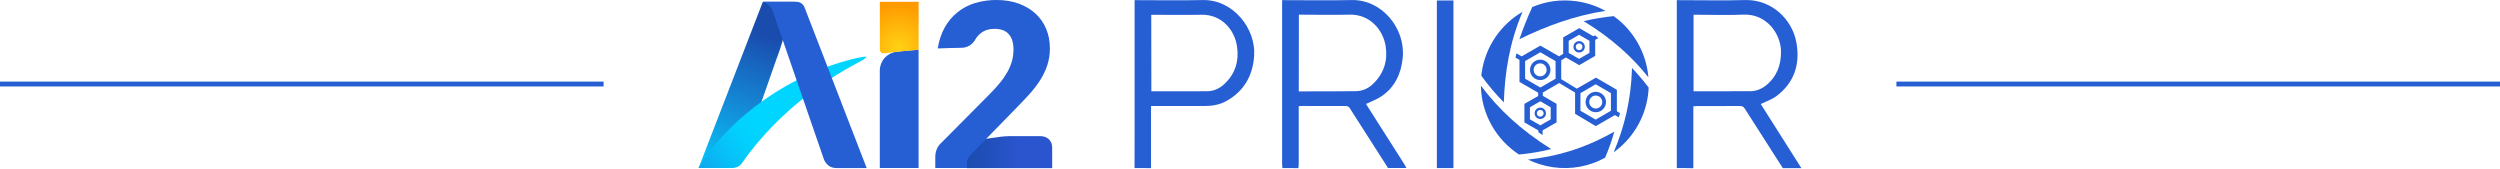
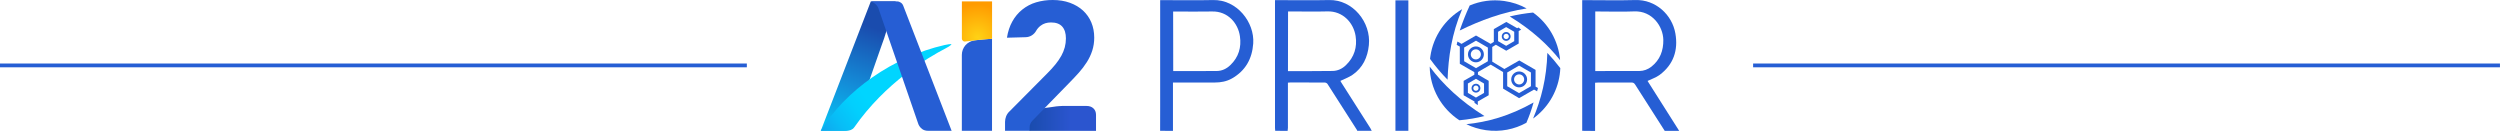
- <svg xmlns="http://www.w3.org/2000/svg" version="1.1" id="Layer_1" x="0px" y="0px" viewBox="0 0 4577.2 307.8" style="enable-background:new 0 0 4577.2 307.8;" xml:space="preserve">
+ <svg xmlns="http://www.w3.org/2000/svg" version="1.1" id="Layer_1" x="0px" y="0px" viewBox="0 0 5880.4 307.8" style="enable-background:new 0 0 5880.4 307.8;" xml:space="preserve">
  <style type="text/css">
	.st0{fill:#265ED4;}
	.st1{fill:url(#SVGID_1_);}
	.st2{fill:url(#SVGID_2_);}
	.st3{fill:url(#SVGID_3_);}
	.st4{fill:url(#SVGID_4_);}
</style>
  <g id="Layer_2_1_">
</g>
  <g id="Layer_2_2_">
</g>
  <g>
    <g>
      <g>
        <g>
          <g>
-             <path class="st0" d="M3070,307.7c0-102.2,0-204.4,0-307.4c2.5,0,4.7,0,6.8,0c39.4,0,78.9,0.9,118.3-0.2       c47.5-1.4,86.5,34.4,94.1,78.8c6.8,39-4.3,72.9-37.1,97.3c-8.2,6.1-18.5,9.4-28.4,14.2c24.4,38.5,49.4,77.9,74.4,117.4       c-11.4,0-22.7,0-34,0c-23.2-36.3-46.5-72.5-69.6-108.9c-2.2-3.4-4.5-4.9-8.7-4.8c-26.4,0.2-52.9,0.1-79.3,0.1       c-2,0-3.9,0.2-6.2,0.4c0,38.1,0,75.7,0,113.4C3090.2,307.7,3080.1,307.7,3070,307.7z M3100.7,167.1c35.1,0,69.5,0.1,103.9-0.1       c10.3-0.1,20-3.8,28.1-10.1c20.4-16.1,28.5-37.9,28.1-63.3c-0.6-31.5-26.1-68.5-68.4-66.8c-28.3,1.2-56.6,0.2-85,0.2       c-2.1,0-4.3,0-6.7,0C3100.7,74.1,3100.7,120.4,3100.7,167.1z" />
-             <path class="st0" d="M2347.9,307.7c-0.2-2.2-0.5-4.3-0.5-6.6c0-98,0-196,0-294c0-2,0-4,0-6.8c2.6,0,4.8,0,6.9,0       c40,0,80.2,0.7,120.2-0.2c56.1-1.3,99.2,52.6,93.7,106c-2.9,28.5-14.1,53.1-38.3,69.8c-8.6,6-18.9,9.5-28.8,14.4       c0.7,1.1,1.9,2.9,2.9,4.8c22.5,35.3,45.1,70.8,67.6,106.2c1.3,2,2.2,4.2,3.3,6.3c-11.4,0-22.7,0-34,0c-0.2-0.7-0.5-1.5-0.9-2.1       c-23-36-46-72.1-69.1-108c-1.2-1.9-4.3-3.4-6.7-3.4c-26.9-0.2-53.8-0.1-80.6-0.1c-1.8,0-3.5,0.2-5.8,0.4c0,2.8,0,5.3,0,7.6       c0,32.9,0,65.7,0,98.6c0,2.3-0.5,4.8-0.7,7.2C2367.3,307.7,2357.5,307.7,2347.9,307.7z M2377.9,167.3c2.9,0,5.2,0,7.4,0       c32.5-0.1,65,0.1,97.7-0.4c12.1-0.2,22.9-5.4,31.5-13.9c19.2-18.8,26.6-42.1,22.5-68.3c-4.8-30.9-29.7-58.8-66.1-57.9       c-28.6,0.8-57.4,0.1-86,0.1c-2.1,0-4.3,0-6.8,0C2377.9,74,2377.9,120.2,2377.9,167.3z" />
-             <path class="st0" d="M2077.2,307.7c0-18.9,0.1-37.9,0.1-56.8c0-80.9,0-161.6,0-242.5c0-2.3,0-4.8,0-8.1c2.6,0,4.7,0,6.8,0       c39.2,0,78.4,0.7,117.6-0.2c56.2-1.3,97.9,52.4,94.5,102.1c-2.5,36-18.2,64.3-50.2,82.4c-12.4,7-26.1,9.5-40.3,9.5       c-30.2-0.1-60.2,0-90.4,0c-2.2,0-4.5,0-7.9,0c0,38.1,0,75.9,0,113.7C2097.4,307.7,2087.3,307.7,2077.2,307.7z M2108,167.1       c34.6,0,68.5,0.2,102.5-0.1c12.3-0.1,23.2-5.4,32-14c19.4-18.5,26.2-41.9,22.4-67.7c-4.3-30.5-28.2-59.2-65.5-58.3       c-28.3,0.6-56.6,0.1-84.9,0.1c-2.1,0-4.3,0-6.7,0C2108,74,2108,120.2,2108,167.1z" />
-             <path class="st0" d="M2630.7,307.7c0-102.1,0-204.4,0-306.9c10,0,19.8,0,30.4,0c0,102.4,0,204.7,0,306.9       C2650.9,307.7,2640.8,307.7,2630.7,307.7z" />
+             <path class="st0" d="M3721.6,307.7c0-102.2,0-204.4,0-307.4c2.5,0,4.7,0,6.8,0c39.4,0,78.9,0.9,118.3-0.2       c47.5-1.4,86.5,34.4,94.1,78.8c6.8,39-4.3,72.9-37.1,97.3c-8.2,6.1-18.5,9.4-28.4,14.2c24.4,38.5,49.4,77.9,74.4,117.4       c-11.4,0-22.7,0-34,0c-23.2-36.3-46.5-72.5-69.6-108.9c-2.2-3.4-4.5-4.9-8.7-4.8c-26.4,0.2-52.9,0.1-79.3,0.1       c-2,0-3.9,0.2-6.2,0.4c0,38.1,0,75.7,0,113.4C3741.8,307.7,3731.7,307.7,3721.6,307.7z M3752.3,167.1       c35.1,0,69.5,0.1,103.9-0.1c10.3-0.1,20-3.8,28.1-10.1c20.4-16.1,28.5-37.9,28.1-63.3c-0.6-31.5-26.1-68.5-68.4-66.8       c-28.3,1.2-56.6,0.2-85,0.2c-2.1,0-4.3,0-6.7,0C3752.3,74.1,3752.3,120.4,3752.3,167.1z" />
+             <path class="st0" d="M2999.5,307.7c-0.2-2.2-0.5-4.3-0.5-6.6c0-98,0-196,0-294c0-2,0-4,0-6.8c2.6,0,4.8,0,6.9,0       c40,0,80.2,0.7,120.2-0.2c56.1-1.3,99.2,52.6,93.7,106c-2.9,28.5-14.1,53.1-38.3,69.8c-8.6,6-18.9,9.5-28.8,14.4       c0.7,1.1,1.9,2.9,2.9,4.8c22.5,35.3,45.1,70.8,67.6,106.2c1.3,2,2.2,4.2,3.3,6.3c-11.4,0-22.7,0-34,0c-0.2-0.7-0.5-1.5-0.9-2.1       c-23-36-46-72.1-69.1-108c-1.2-1.9-4.3-3.4-6.7-3.4c-26.9-0.2-53.8-0.1-80.6-0.1c-1.8,0-3.5,0.2-5.8,0.4c0,2.8,0,5.3,0,7.6       c0,32.9,0,65.7,0,98.6c0,2.3-0.5,4.8-0.7,7.2C3018.9,307.7,3009.1,307.7,2999.5,307.7z M3029.5,167.3c2.9,0,5.2,0,7.4,0       c32.5-0.1,65,0.1,97.7-0.4c12.1-0.2,22.9-5.4,31.5-13.9c19.3-18.8,26.6-42.1,22.5-68.3c-4.8-30.9-29.7-58.8-66.1-57.9       c-28.6,0.8-57.4,0.1-86,0.1c-2.1,0-4.3,0-6.8,0C3029.5,74,3029.5,120.2,3029.5,167.3z" />
+             <path class="st0" d="M2728.8,307.7c0-18.9,0.1-37.9,0.1-56.8c0-80.9,0-161.6,0-242.5c0-2.3,0-4.8,0-8.1c2.6,0,4.7,0,6.8,0       c39.2,0,78.4,0.7,117.6-0.2c56.2-1.3,97.9,52.4,94.5,102.1c-2.5,36-18.2,64.3-50.2,82.4c-12.4,7-26.1,9.5-40.3,9.5       c-30.2-0.1-60.2,0-90.4,0c-2.2,0-4.5,0-7.9,0c0,38.1,0,75.9,0,113.7C2749,307.7,2738.9,307.7,2728.8,307.7z M2759.6,167.1       c34.6,0,68.5,0.2,102.5-0.1c12.3-0.1,23.2-5.4,32-14c19.4-18.5,26.2-41.9,22.4-67.7c-4.3-30.5-28.2-59.2-65.5-58.3       c-28.3,0.6-56.6,0.1-84.9,0.1c-2.1,0-4.3,0-6.7,0C2759.6,74,2759.6,120.2,2759.6,167.1z" />
+             <path class="st0" d="M3282.3,307.7c0-102.1,0-204.4,0-306.9c10,0,19.8,0,30.4,0c0,102.4,0,204.7,0,306.9       C3302.5,307.7,3292.4,307.7,3282.3,307.7z" />
          </g>
        </g>
      </g>
      <g>
        <g>
          <g>
-             <path class="st0" d="M2954.4,278.9c32.9-23.6,56.5-60.1,62.7-103.3c0.7-5,1.2-10.2,1.4-15.3c-9.7-12.7-19.7-24.5-30.5-35.9       C2986.4,183.5,2973.6,233.7,2954.4,278.9z" />
-             <path class="st0" d="M2901.6,85.7c0-5.8-4.6-10.4-10.4-10.4s-10.4,4.6-10.4,10.4c0,5.8,4.6,10.4,10.4,10.4       S2901.6,91.4,2901.6,85.7z M2885,85.7c0-3.4,2.7-6.2,6.2-6.2c3.5,0,6.2,2.7,6.2,6.2c0,3.4-2.7,6.2-6.2,6.2       C2887.7,91.9,2885,89.1,2885,85.7z" />
-             <path class="st0" d="M2797.5,292.1c14.1,7,29.6,11.7,46,14.1c34.2,4.8,67.1-2,95.2-17.4c6.5-15.1,12.3-31,16.9-47.8       C2898.6,273.3,2846.8,287.1,2797.5,292.1z" />
-             <path class="st0" d="M2940.4,186.8c0-10.3-8.5-18.7-18.7-18.7c-10.3,0-18.7,8.5-18.7,18.7c0,10.3,8.5,18.7,18.7,18.7       C2932,205.5,2940.4,197,2940.4,186.8z M2909.7,186.8c0-6.5,5.3-11.9,11.9-11.9c6.5,0,11.9,5.3,11.9,11.9       c0,6.5-5.3,11.9-11.9,11.9C2915.2,198.6,2909.7,193.2,2909.7,186.8z" />
-             <path class="st0" d="M3018,141.5c-3.8-45.3-27.6-86.3-63.6-112c-18.5,1.9-37,4.9-54.9,9.2C2952.2,70.9,2989.4,105.6,3018,141.5       z" />
-             <path class="st0" d="M2921.6,230.9l35.1-20.2l7.2,4.1c0.8-2.8,1.3-4.9,1.9-7.4l0.1-0.4l-5.6-3.3v-39.3l-38.3-22.2l-35.1,20.1       l-28.5-17.3v-34.5l8.5-5.3l24.4,14.1l29.3-16.9V73l5.8-3.3c-2.2-1.9-4.2-3.4-6.3-5l-3.1,1.6l-25.6-14.8L2862,68.5v30l-7.5,4.7       l-34.4-19.7l-34,19.7l-9.7-5.5c-0.5,1.9-0.8,3.8-1.3,5.8c-0.1,0.7-0.2,1.3-0.4,2l7.3,4.1v40.4l34.2,19.7v6.1l-25.2,14.4v33.9       l25.6,14.7v3.3c2.1,1.5,4.1,2.9,7.7,5.2v-8.6l25.6-14.7v-33.9l-25.2-14.6v-6.1l30-17.4l29.1,17.5v38.9L2921.6,230.9z        M2893.6,170.5l27.9-16.2l27.9,16.2v32.3l-27.9,16.2l-27.9-16.2V170.5z M2872.1,74.7l19-11l19,11v22.1l-19,11l-19-11V74.7z        M2839.1,196.5v22.1l-19,10.9l-19-11v-22.1l19-11L2839.1,196.5z M2848.1,144.1l-27.9,16.2l-27.9-16.2v-32.3l27.9-16.1       l27.9,16.2V144.1z" />
-             <path class="st0" d="M2801.3,127.9c0,10.3,8.5,18.7,18.7,18.7c10.3,0,18.7-8.5,18.7-18.7s-8.5-18.7-18.7-18.7       C2809.8,109.2,2801.3,117.5,2801.3,127.9z M2831.7,127.9c0,6.5-5.3,11.9-11.9,11.9c-6.5,0-11.9-5.3-11.9-11.9       c0-6.5,5.3-11.9,11.9-11.9C2826.6,116,2831.7,121.5,2831.7,127.9z" />
-             <path class="st0" d="M2939.3,19.9c-16-8.9-33.8-14.9-52.9-17.6c-28.5-4-56.2,0.1-81,10.6c-8.9,19.1-16.6,38.9-23.5,58.8       C2831.1,47.7,2882.8,28.6,2939.3,19.9z" />
-             <path class="st0" d="M2809.7,207.4c0,5.8,4.6,10.4,10.4,10.4s10.4-4.6,10.4-10.4c0-5.8-4.6-10.4-10.4-10.4       C2814.2,197.1,2809.7,201.8,2809.7,207.4z M2826.2,207.4c0,3.4-2.7,6.2-6.2,6.2c-3.5,0-6.2-2.7-6.2-6.2c0-3.4,2.7-6.2,6.2-6.2       C2823.5,201.2,2826.2,204,2826.2,207.4z" />
-             <path class="st0" d="M2787.6,21.6c-39.2,22.9-67.8,62.8-74.8,111.2c-0.2,1.9-0.5,3.9-0.7,5.8c13.4,18.5,27.1,34.6,41.2,48.8       C2755.2,134.4,2762.8,80,2787.6,21.6z" />
-             <path class="st0" d="M2711.3,156.7c0.8,51.8,27.8,98.7,69.8,126.2c21.6-2,41.1-5.4,58.9-10       C2783.6,237.7,2742.5,198.6,2711.3,156.7z" />
+             <path class="st0" d="M3606,278.9c32.9-23.6,56.5-60.1,62.7-103.3c0.7-5,1.2-10.2,1.4-15.3c-9.7-12.7-19.7-24.5-30.5-35.9       C3638,183.5,3625.2,233.7,3606,278.9z" />
+             <path class="st0" d="M3553.2,85.7c0-5.8-4.6-10.4-10.4-10.4s-10.4,4.6-10.4,10.4c0,5.8,4.6,10.4,10.4,10.4       S3553.2,91.4,3553.2,85.7z M3536.6,85.7c0-3.4,2.7-6.2,6.2-6.2c3.5,0,6.2,2.7,6.2,6.2c0,3.4-2.7,6.2-6.2,6.2       C3539.3,91.9,3536.6,89.1,3536.6,85.7z" />
+             <path class="st0" d="M3449.1,292.1c14.1,7,29.6,11.7,46,14.1c34.2,4.8,67.1-2,95.2-17.4c6.5-15.1,12.3-31,16.9-47.8       C3550.2,273.3,3498.4,287.1,3449.1,292.1z" />
+             <path class="st0" d="M3592,186.8c0-10.3-8.5-18.7-18.7-18.7c-10.3,0-18.7,8.5-18.7,18.7c0,10.3,8.5,18.7,18.7,18.7       C3583.6,205.5,3592,197,3592,186.8z M3561.3,186.8c0-6.5,5.3-11.9,11.9-11.9c6.5,0,11.9,5.3,11.9,11.9       c0,6.5-5.3,11.9-11.9,11.9C3566.8,198.6,3561.3,193.2,3561.3,186.8z" />
+             <path class="st0" d="M3669.6,141.5c-3.8-45.3-27.6-86.3-63.6-112c-18.5,1.9-37,4.9-54.9,9.2       C3603.8,70.9,3641,105.6,3669.6,141.5z" />
+             <path class="st0" d="M3573.2,230.9l35.1-20.2l7.2,4.1c0.8-2.8,1.3-4.9,1.9-7.4l0.1-0.4l-5.6-3.3v-39.3l-38.3-22.2l-35.1,20.1       l-28.5-17.3v-34.5l8.5-5.3l24.4,14.1l29.3-16.9V73l5.8-3.3c-2.2-1.9-4.2-3.4-6.3-5l-3.1,1.6L3543,51.6l-29.3,16.9v30l-7.5,4.7       l-34.4-19.7l-34,19.7l-9.7-5.5c-0.5,1.9-0.8,3.8-1.3,5.8c-0.1,0.7-0.2,1.3-0.4,2l7.3,4.1v40.4l34.2,19.7v6.1l-25.2,14.4v33.9       l25.6,14.7v3.3c2.1,1.5,4.1,2.9,7.7,5.2v-8.6l25.6-14.7v-33.9l-25.2-14.6v-6.1l30-17.4l29.1,17.5v38.9L3573.2,230.9z        M3545.2,170.5l27.9-16.2l27.9,16.2v32.3l-27.9,16.2l-27.9-16.2V170.5z M3523.7,74.7l19-11l19,11v22.1l-19,11l-19-11V74.7z        M3490.7,196.5v22.1l-19,10.9l-19-11v-22.1l19-11L3490.7,196.5z M3499.7,144.1l-27.9,16.2l-27.9-16.2v-32.3l27.9-16.1       l27.9,16.2V144.1z" />
+             <path class="st0" d="M3452.9,127.9c0,10.3,8.5,18.7,18.7,18.7c10.3,0,18.7-8.5,18.7-18.7s-8.5-18.7-18.7-18.7       C3461.4,109.2,3452.9,117.5,3452.9,127.9z M3483.3,127.9c0,6.5-5.3,11.9-11.9,11.9c-6.5,0-11.9-5.3-11.9-11.9       c0-6.5,5.3-11.9,11.9-11.9C3478.2,116,3483.3,121.5,3483.3,127.9z" />
+             <path class="st0" d="M3590.9,19.9c-16-8.9-33.8-14.9-52.9-17.6c-28.5-4-56.2,0.1-81,10.6c-8.9,19.1-16.6,38.9-23.5,58.8       C3482.7,47.7,3534.4,28.6,3590.9,19.9z" />
+             <path class="st0" d="M3461.3,207.4c0,5.8,4.6,10.4,10.4,10.4c5.9,0,10.4-4.6,10.4-10.4c0-5.8-4.6-10.4-10.4-10.4       C3465.8,197.1,3461.3,201.8,3461.3,207.4z M3477.8,207.4c0,3.4-2.7,6.2-6.2,6.2c-3.5,0-6.2-2.7-6.2-6.2c0-3.4,2.7-6.2,6.2-6.2       C3475.1,201.2,3477.8,204,3477.8,207.4z" />
+             <path class="st0" d="M3439.2,21.6c-39.2,22.9-67.8,62.8-74.8,111.2c-0.2,1.9-0.5,3.9-0.7,5.8c13.4,18.5,27.1,34.6,41.2,48.8       C3406.8,134.4,3414.4,80,3439.2,21.6z" />
+             <path class="st0" d="M3362.9,156.7c0.8,51.8,27.8,98.7,69.8,126.2c21.6-2,41.1-5.4,58.9-10       C3435.2,237.7,3394.1,198.6,3362.9,156.7z" />
          </g>
        </g>
      </g>
    </g>
-     <linearGradient id="SVGID_1_" gradientUnits="userSpaceOnUse" x1="1272.695" y1="959.271" x2="1415.842" y2="557.119" gradientTransform="matrix(1 0 0 1 0 -531.9432)">
+     <linearGradient id="SVGID_1_" gradientUnits="userSpaceOnUse" x1="1924.295" y1="959.271" x2="2067.442" y2="557.119" gradientTransform="matrix(1 0 0 1 0 -531.9432)">
      <stop offset="0.177" style="stop-color:#00D5FF" />
      <stop offset="0.306" style="stop-color:#06C1F4" />
      <stop offset="0.572" style="stop-color:#148BD7" />
      <stop offset="0.901" style="stop-color:#1A4CAE" />
    </linearGradient>
-     <path class="st1" d="M1455.2,3.3h-58.5L1279,307.6h55.1c5.8,0,10.8-1.6,14.7-4.7c4-3.1,6.7-6.6,8.3-10.5l64.4-184   c2.1-5.3,4.3-11.6,6.7-18.8C1430.6,82.4,1455.2,3.3,1455.2,3.3z" />
-     <path class="st0" d="M1610.8,129.1v178.5h71V91.1c-13.3,0.9-26.4,2.2-37.7,3.4l-3.1,0.4c-8.3,1-16,5.2-21.6,11.4   C1613.9,112.6,1610.8,120.8,1610.8,129.1L1610.8,129.1z" />
-     <linearGradient id="SVGID_2_" gradientUnits="userSpaceOnUse" x1="1513.726" y1="674.625" x2="1184.874" y2="915.013" gradientTransform="matrix(1 0 0 1 0 -531.9432)">
+     <path class="st1" d="M2106.8,3.3h-58.5l-117.7,304.3h55.1c5.8,0,10.8-1.6,14.7-4.7c4-3.1,6.7-6.6,8.3-10.5l64.4-184   c2.1-5.3,4.3-11.6,6.7-18.8C2082.2,82.4,2106.8,3.3,2106.8,3.3z" />
+     <path class="st0" d="M2262.4,129.1v178.5h71V91.1c-13.3,0.9-26.4,2.2-37.7,3.4l-3.1,0.4c-8.3,1-16,5.2-21.6,11.4   C2265.5,112.6,2262.4,120.8,2262.4,129.1L2262.4,129.1z" />
+     <linearGradient id="SVGID_2_" gradientUnits="userSpaceOnUse" x1="2165.326" y1="674.625" x2="1836.475" y2="915.013" gradientTransform="matrix(1 0 0 1 0 -531.9432)">
      <stop offset="0.38" style="stop-color:#00D5FF" />
      <stop offset="0.468" style="stop-color:#02CFFD" />
      <stop offset="0.591" style="stop-color:#08BDF6" />
      <stop offset="0.733" style="stop-color:#129FEB" />
      <stop offset="0.888" style="stop-color:#2077DC" />
      <stop offset="1" style="stop-color:#2B55CF" />
    </linearGradient>
-     <path class="st2" d="M1586.5,103.6c-4.3,0.2-8.1,0.5-16.2,2.3c-121.1,27.5-234.4,107.5-291.3,201.7h60.8c6.9,0,14-2.5,17.9-8.1   c73.5-105.3,171.7-163.2,215.4-186C1585.3,107.3,1585.9,104.7,1586.5,103.6z" />
-     <path class="st0" d="M1458.4,3.3h-61.6c0,0,12.7,4,17.4,15.2l94.5,273.9c1.9,4.3,4.8,8.1,8.6,11c3.8,2.9,8.7,4.3,14.8,4.3h54.7   L1472.9,13.3c-1.1-2.9-3.1-5.5-5.7-7.2C1464.6,4.3,1461.5,3.3,1458.4,3.3L1458.4,3.3z" />
-     <radialGradient id="SVGID_3_" cx="1770.111" cy="-509.83" r="1" gradientTransform="matrix(78.3897 0 0 78.3942 -137111.828 40055.57)" gradientUnits="userSpaceOnUse">
+     <path class="st2" d="M2238.1,103.6c-4.3,0.2-8.1,0.5-16.2,2.3c-121.1,27.5-234.4,107.5-291.3,201.7h60.8c6.9,0,14-2.5,17.9-8.1   c73.5-105.3,171.7-163.2,215.4-186C2236.9,107.3,2237.5,104.7,2238.1,103.6z" />
+     <path class="st0" d="M2110,3.3h-61.6c0,0,12.7,4,17.4,15.2l94.5,273.9c1.9,4.3,4.8,8.1,8.6,11s8.7,4.3,14.8,4.3h54.7L2124.5,13.3   c-1.1-2.9-3.1-5.5-5.7-7.2C2116.2,4.3,2113.1,3.3,2110,3.3L2110,3.3z" />
+     <radialGradient id="SVGID_3_" cx="2421.71" cy="-509.83" r="1" gradientTransform="matrix(78.3897 0 0 78.3942 -187538.953 40055.57)" gradientUnits="userSpaceOnUse">
      <stop offset="0" style="stop-color:#FFD215" />
      <stop offset="1" style="stop-color:#FF9B00" />
    </radialGradient>
-     <path class="st3" d="M1681.9,91.1V3.3h-71v87.4c0,1,0.2,2,0.6,2.9s1,1.7,1.8,2.4c0.8,0.7,1.7,1.2,2.6,1.4c0.9,0.2,2,0.4,3,0.2   C1639.8,94.7,1664.5,92.4,1681.9,91.1z" />
-     <path class="st0" d="M1806,256.1l-0.4-1.9l57.3-58.7c8.1-8.2,15.7-16.3,22.9-24.3c7-7.8,13.3-16.1,18.9-24.9   c5.4-8.5,9.7-17.5,12.8-27c3.2-10,4.8-20.4,4.7-30.9c0-12.9-2.3-24.8-6.8-35.6c-4.4-10.6-11.1-20.1-19.5-27.9   c-8.5-7.8-18.8-13.9-30.8-18.3C1853,2.2,1839.5,0,1824.5,0c-13.2-0.1-26.4,1.8-39.1,5.5c-11.8,3.5-22.8,9.3-32.4,17   s-17.6,17.3-23.5,28.1c-6.1,10.9-10.3,23.6-12.6,38.1c11.4-0.5,30.2-1,44-1.2c10.4-0.2,19.7-6.1,24.8-15.2c0,0,0,0,0-0.1   c2.7-4.6,6.2-8.6,10.5-11.8c6.6-5.1,14.7-7.6,24.3-7.6c11.8,0,20.6,3.2,26.4,9.7s8.7,15.8,8.7,27.9c0,7.1-0.9,14.1-2.7,21   c-1.9,6.9-4.7,13.6-8.1,19.8c-4,7.1-8.6,13.9-13.8,20.2c-6.2,7.5-12.7,14.7-19.6,21.5l-87.7,88.3c-3.9,3.4-6.9,7.7-8.8,12.5   c-1.6,4.1-2.4,8.5-2.5,13v20.9h58.6L1806,256.1z" />
-     <linearGradient id="SVGID_4_" gradientUnits="userSpaceOnUse" x1="1867.526" y1="810.5" x2="1771.539" y2="810.334" gradientTransform="matrix(1 0 0 1 0 -531.9432)">
+     <path class="st3" d="M2333.5,91.1V3.3h-71v87.4c0,1,0.2,2,0.6,2.9c0.4,0.9,1,1.7,1.8,2.4c0.8,0.7,1.7,1.2,2.6,1.4   c0.9,0.2,2,0.4,3,0.2C2291.4,94.7,2316.1,92.4,2333.5,91.1z" />
+     <path class="st0" d="M2457.6,256.1l-0.4-1.9l57.3-58.7c8.1-8.2,15.7-16.3,22.9-24.3c7-7.8,13.3-16.1,18.9-24.9   c5.4-8.5,9.7-17.5,12.8-27c3.2-10,4.8-20.4,4.7-30.9c0-12.9-2.3-24.8-6.8-35.6c-4.4-10.6-11.1-20.1-19.5-27.9   c-8.5-7.8-18.8-13.9-30.8-18.3c-12.1-4.4-25.6-6.6-40.6-6.6c-13.2-0.1-26.4,1.8-39.1,5.5c-11.8,3.5-22.8,9.3-32.4,17   c-9.6,7.7-17.6,17.3-23.5,28.1c-6.1,10.9-10.3,23.6-12.6,38.1c11.4-0.5,30.2-1,44-1.2c10.4-0.2,19.7-6.1,24.8-15.2c0,0,0,0,0-0.1   c2.7-4.6,6.2-8.6,10.5-11.8c6.6-5.1,14.7-7.6,24.3-7.6c11.8,0,20.6,3.2,26.4,9.7c5.8,6.5,8.7,15.8,8.7,27.9c0,7.1-0.9,14.1-2.7,21   c-1.9,6.9-4.7,13.6-8.1,19.8c-4,7.1-8.6,13.9-13.8,20.2c-6.2,7.5-12.7,14.7-19.6,21.5l-87.7,88.3c-3.9,3.4-6.9,7.7-8.8,12.5   c-1.6,4.1-2.4,8.5-2.5,13v20.9h58.6L2457.6,256.1z" />
+     <linearGradient id="SVGID_4_" gradientUnits="userSpaceOnUse" x1="2519.126" y1="810.5" x2="2423.139" y2="810.334" gradientTransform="matrix(1 0 0 1 0 -531.9432)">
      <stop offset="0" style="stop-color:#2B55CF" />
      <stop offset="1" style="stop-color:#1A4CAE" />
    </linearGradient>
-     <path class="st4" d="M1920.3,254.9c-4-3.8-9.5-5.7-16.5-5.7h-12.3h-0.1H1847c-0.4,0-0.8,0.1-1.2,0.1c-1.9,0-3.8,0.1-5.7,0.3   c-4.7,0.3-9.3,0.8-13.9,1.6c-0.6,0.1-1.3,0.2-2,0.3c-3,0.4-5.8,0.8-8.4,1.2c-5.3,0.7-9.9,1.3-9.9,1.3   c-10.4,10.7-22.2,22.8-29.3,30.1c-4.1,4.2-6.4,9.8-6.4,15.7v8h156.2v-37.6C1926.4,263.8,1924.4,258.8,1920.3,254.9L1920.3,254.9z" />
+     <path class="st4" d="M2571.9,254.9c-4-3.8-9.5-5.7-16.5-5.7h-12.3h-0.1h-44.4c-0.4,0-0.8,0.1-1.2,0.1c-1.9,0-3.8,0.1-5.7,0.3   c-4.7,0.3-9.3,0.8-13.9,1.6c-0.6,0.1-1.3,0.2-2,0.3c-3,0.4-5.8,0.8-8.4,1.2c-5.3,0.7-9.9,1.3-9.9,1.3   c-10.4,10.7-22.2,22.8-29.3,30.1c-4.1,4.2-6.4,9.8-6.4,15.7v8H2578v-37.6C2578,263.8,2576,258.8,2571.9,254.9L2571.9,254.9z" />
  </g>
-   <rect y="149.4" class="st0" width="1105.1" height="8.9" />
-   <rect x="3472.1" y="149.4" class="st0" width="1105.1" height="8.9" />
+   <rect y="149.4" class="st0" width="1756.7" height="8.9" />
+   <rect x="4123.6" y="149.4" class="st0" width="1756.7" height="8.9" />
</svg>
